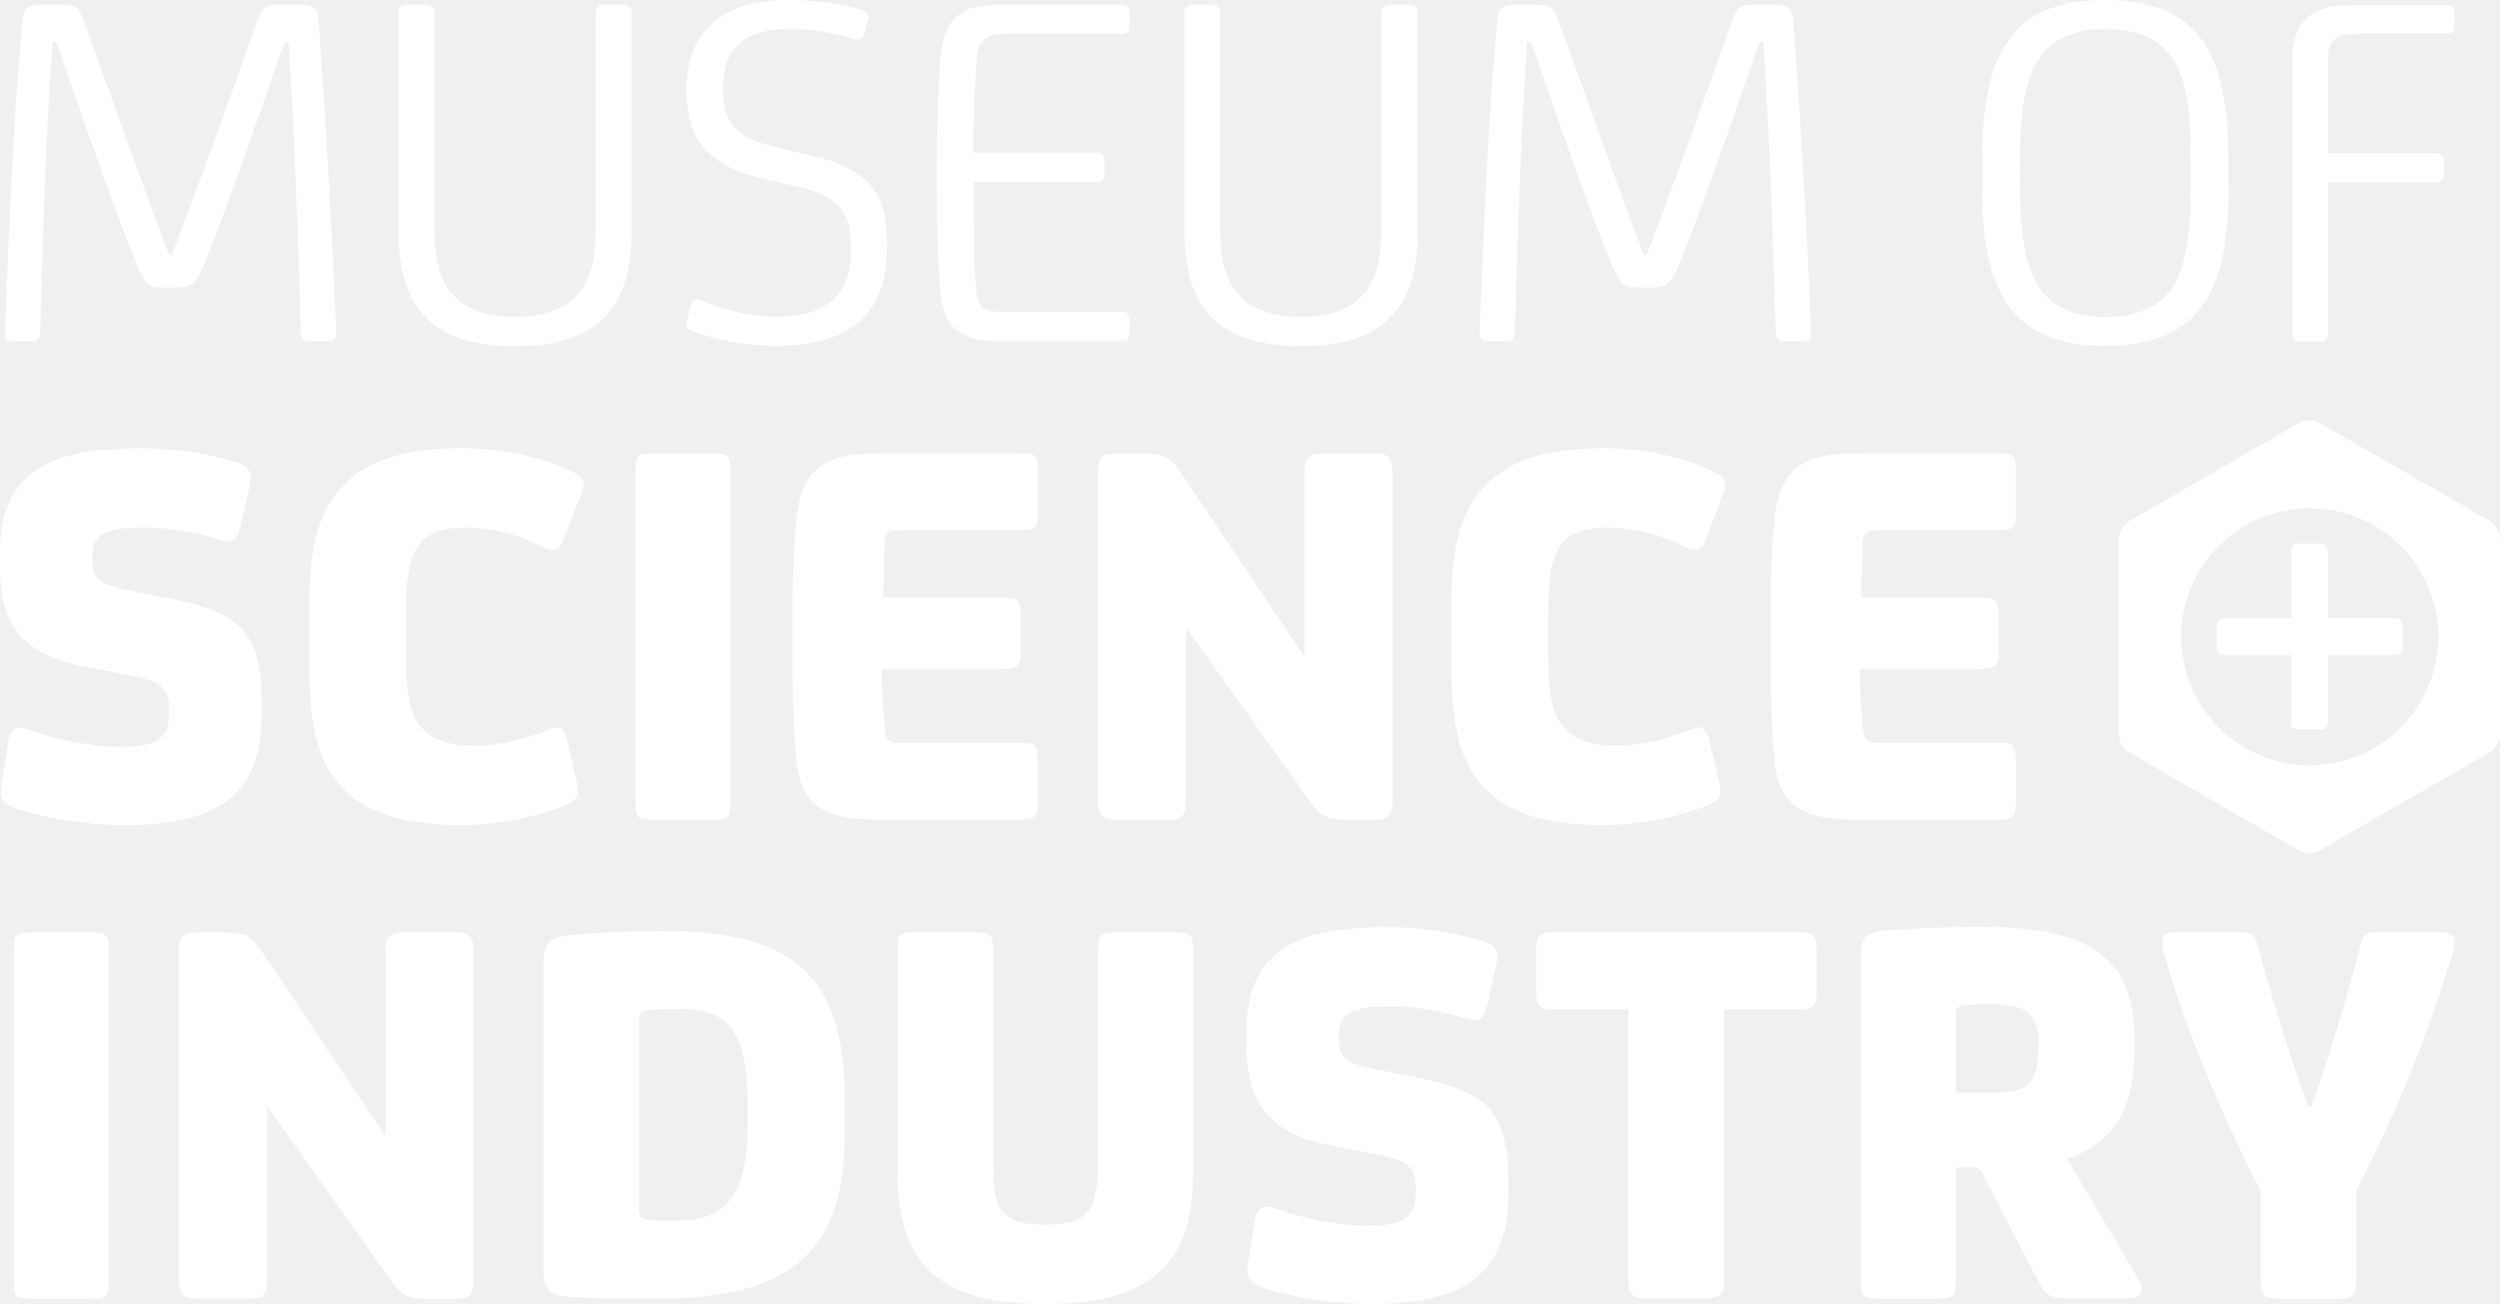
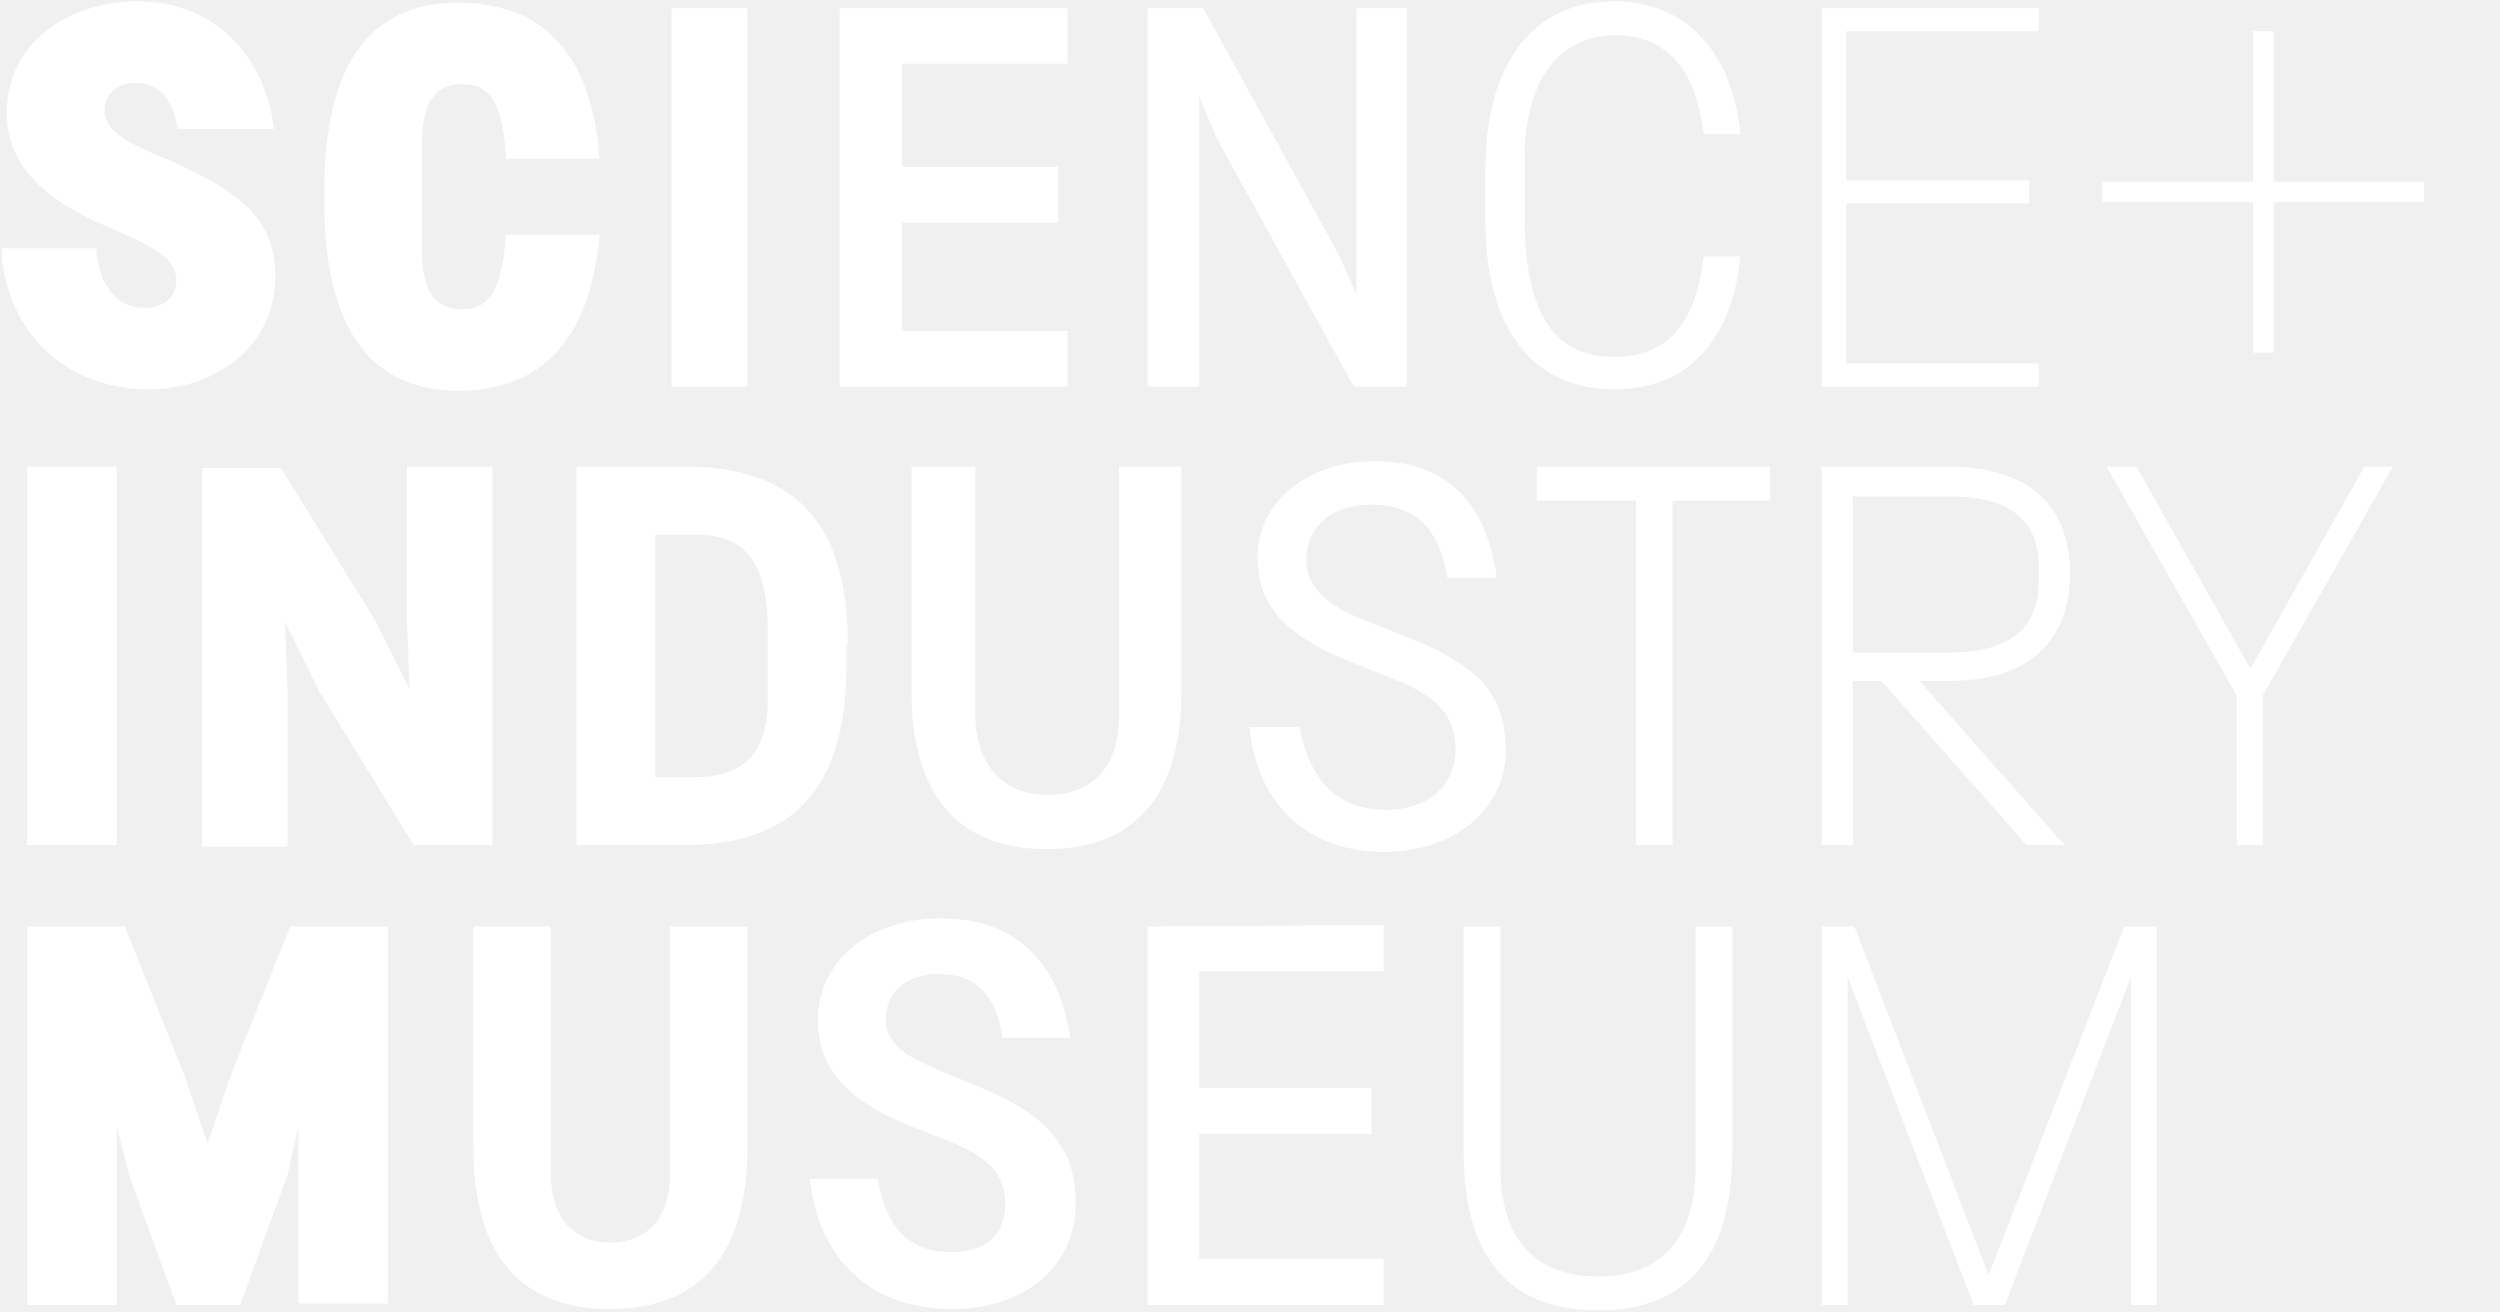
- <svg xmlns="http://www.w3.org/2000/svg" id="Layer_1" data-name="Layer 1" viewBox="0 0 382.68 199.59">
-   <defs>
-     <style>.cls-1{fill:#fff;}</style>
-   </defs>
-   <path class="cls-1" d="M356.37,94.61h10.1a1.11,1.11,0,0,1,1.3,1.3v3.21a1,1,0,0,1-1.3,1.13h-10.1v10.1a1.11,1.11,0,0,1-1.3,1.3h-3.21a1,1,0,0,1-1.13-1.3v-10.1h-10.1a1.09,1.09,0,0,1-1.3-1.3v-3a1.11,1.11,0,0,1,1.3-1.3h10.1V84.51a1.09,1.09,0,0,1,1.3-1.3h3a1.11,1.11,0,0,1,1.3,1.3v10.1Z" />
-   <path class="cls-1" d="M382.68,82.37a3.3,3.3,0,0,0-1.49-2.57L355,64.7a3.3,3.3,0,0,0-3,0l-26.15,15.1a3.3,3.3,0,0,0-1.49,2.57v30.19a3.3,3.3,0,0,0,1.49,2.57l26.15,15.1a3.3,3.3,0,0,0,3,0l26.15-15.1a3.3,3.3,0,0,0,1.49-2.57V82.37Zm-29.12,34.77a19.67,19.67,0,1,1,19.67-19.67A19.67,19.67,0,0,1,353.55,117.14Z" />
-   <path class="cls-1" d="M18.47,126.28A56.39,56.39,0,0,1,2.6,123.85c-2.25-.78-2.69-1.82-2.43-3.47l1.13-7c0.26-1.82,1.3-2.34,3-1.73a45.22,45.22,0,0,0,13.87,2.69h0.43c5.38,0,7.28-1.39,7.28-4.94V108.5c0-3.64-1.73-4.34-6.85-5.29l-5.9-1.13C3,100.18,0,95.15,0,86.83V84.4c0-4.94,1.3-8.58,3.9-11.1,3.29-3.21,8.58-4.68,17.25-4.68h0.61A47.9,47.9,0,0,1,36.5,70.87c1.82,0.69,2.17,1.65,1.65,3.9L36.68,81.1c-0.35,1.65-1.3,2.08-3.21,1.47A37.57,37.57,0,0,0,22,80.76H21.68c-5.81,0-7.54,1.21-7.54,4.34v0.78c0,2.77,1.21,3.64,5.64,4.51l6.59,1.3c10.06,2,13.7,5,13.7,15.61v2.08c0,11.44-5.81,16.91-20.55,16.91h-1Z" />
-   <path class="cls-1" d="M70.3,126.28c-8.5,0-14.31-1.82-18-5.81-3.55-3.73-4.94-9.28-4.94-17.69V92.11c0-8.41,1.47-13.87,5-17.6,3.73-4,9.54-5.9,18-5.9H71c5.64,0,12.4,1.39,17,3.81,1.3,0.69,1.65,1.47,1,3.12l-2.86,7.28a1.61,1.61,0,0,1-1.47,1.3A3.89,3.89,0,0,1,83,83.7,25.81,25.81,0,0,0,71.6,80.76H71.26c-3.82,0-6.16,1-7.46,3.12s-1.65,5.38-1.65,10.32v6.16c0,5.29.43,8.84,2.43,11.1,1.56,1.73,4.08,2.69,8.15,2.69h0.35a31.23,31.23,0,0,0,10.75-2.43,3.64,3.64,0,0,1,1.39-.35c0.69,0,1.21.43,1.56,1.82l1.47,6.24a7,7,0,0,1,.26,1.65c0,1-.52,1.65-2.6,2.43a43.71,43.71,0,0,1-14.74,2.77H70.3Z" />
-   <path class="cls-1" d="M111.78,122.81c0,2.43-.35,2.69-3,2.69h-8.5c-2.69,0-3-.26-3-2.69V72.09c0-2.43.35-2.69,3-2.69h8.5c2.69,0,3,.26,3,2.69v50.72Z" />
-   <path class="cls-1" d="M135,102.43a80,80,0,0,0,.52,9.71,1.6,1.6,0,0,0,1.91,1.56H155.9c2.69,0,2.95.35,2.95,2.69v6.42c0,2.08-.26,2.69-2.95,2.69H135c-8.5,0-12.4-1.82-13.09-9.1-0.52-5.29-.61-11-0.61-16.73V94.37c0-3.73.09-9.19,0.52-14,0.78-8.93,4.25-11,13.44-11H156c2.77,0,2.86.43,2.86,2.69v6.5c0,2.08-.09,2.6-2.86,2.6H137.61c-1.56,0-2.08.52-2.17,1.73-0.09,1.73-.17,5.55-0.26,8.58h18.29c2.17,0,2.77.43,2.77,2.51v6.07c0,1.82-.61,2.34-2.77,2.34H135Z" />
-   <path class="cls-1" d="M181.72,96.28h-0.17v26.27c0,2.43-.69,2.95-3,2.95h-7.28c-2.34,0-3.21-.52-3.21-2.95V72.26c0-2.34.87-2.86,3-2.86h3.81c2.77,0,4.16.43,5.55,2.43l19.08,28.44h0.17V72.35c0-2.43.87-2.95,3.21-2.95h7.28c2.34,0,3,.52,3,2.95v50.29c0,2.34-.87,2.86-3,2.86h-3.81c-2.77,0-4.16-.52-5.55-2.43Z" />
-   <path class="cls-1" d="M245.11,126.28c-8.5,0-14.31-1.82-18-5.81-3.55-3.73-4.94-9.28-4.94-17.69V92.11c0-8.41,1.47-13.87,5-17.6,3.73-4,9.54-5.9,18-5.9h0.61c5.64,0,12.4,1.39,17,3.81,1.3,0.69,1.65,1.47,1,3.12L261,82.84a1.61,1.61,0,0,1-1.47,1.3,3.89,3.89,0,0,1-1.65-.43,25.81,25.81,0,0,0-11.45-2.95h-0.35c-3.81,0-6.16,1-7.46,3.12S237,89.25,237,94.2v6.16c0,5.29.43,8.84,2.43,11.1,1.56,1.73,4.08,2.69,8.15,2.69h0.35a31.23,31.23,0,0,0,10.75-2.43,3.64,3.64,0,0,1,1.39-.35c0.69,0,1.21.43,1.56,1.82l1.47,6.24a7,7,0,0,1,.26,1.65c0,1-.52,1.65-2.6,2.43A43.71,43.71,0,0,1,246,126.28h-0.87Z" />
-   <path class="cls-1" d="M284.72,102.43a80,80,0,0,0,.52,9.71,1.6,1.6,0,0,0,1.91,1.56h18.47c2.69,0,2.95.35,2.95,2.69v6.42c0,2.08-.26,2.69-2.95,2.69h-20.9c-8.5,0-12.4-1.82-13.09-9.1-0.52-5.29-.61-11-0.61-16.73V94.37c0-3.73.09-9.19,0.52-14,0.78-8.93,4.25-11,13.44-11H305.7c2.77,0,2.86.43,2.86,2.69v6.5c0,2.08-.09,2.6-2.86,2.6H287.32c-1.56,0-2.08.52-2.17,1.73-0.09,1.73-.17,5.55-0.26,8.58h18.29c2.17,0,2.77.43,2.77,2.51v6.07c0,1.82-.61,2.34-2.77,2.34H284.72Z" />
-   <path class="cls-1" d="M51.46,50.89c0,1-.32,1.35-1.12,1.35h-3a1.16,1.16,0,0,1-1.27-1.35c-0.48-15.69-1-30.58-1.91-44.52H43.58c-3.9,11.15-8.68,25.24-12.66,34.88-1,2.3-2,2.78-3.82,2.78H25c-1.83,0-2.78-.48-3.74-2.78-4-9.64-8.76-23.74-12.66-34.88H8.06C7,20.46,6.63,35.19,6.15,50.89a1.16,1.16,0,0,1-1.27,1.35h-3c-0.8,0-1.12-.4-1.12-1.35C1.37,35,2,18.63,3.44,3.1,3.6,1.36,4.24.71,6.23,0.71H9.34c2.07,0,2.63.16,3.5,2.55,4,10.83,8.92,25.09,13.06,35.75h0.4c4.14-10.66,9.23-24.92,13.06-35.75,0.88-2.39,1.43-2.55,3.5-2.55H46c2,0,2.63.65,2.79,2.39C49.87,18.48,50.82,35.12,51.46,50.89Z" />
-   <path class="cls-1" d="M96.68,35.51c0,5.9-1.35,10.28-4.3,13.23C89.51,51.52,85.29,53,78.84,53S68.17,51.52,65.3,48.74C62.36,45.79,61,41.41,61,35.51V2.07A1.24,1.24,0,0,1,62.28.71h2.94A1.24,1.24,0,0,1,66.5,2.07V35.19c0,4.31.79,7.65,2.78,9.87s5.1,3.43,9.56,3.43,7.57-1.19,9.56-3.43,2.78-5.57,2.78-9.87V2.07A1.24,1.24,0,0,1,92.46.71H95.4a1.24,1.24,0,0,1,1.27,1.36V35.51Z" />
-   <path class="cls-1" d="M105.9,50.65a1,1,0,0,1-.79-1.36l0.64-2.62c0.16-.72.72-1,1.67-0.64A30.26,30.26,0,0,0,119,48.5c7.57,0,11.23-3.58,11.23-9.72V37.9c0-5.73-1.75-7.8-8.44-9.39l-5.34-1.27c-7.64-1.83-11.31-5.58-11.31-12.9V13.14c0-8.6,6-13.14,15.29-13.14a38.74,38.74,0,0,1,11.39,1.51,1.21,1.21,0,0,1,1,1.75l-0.56,1.91c-0.24.88-.88,1-1.91,0.72a30.56,30.56,0,0,0-9.79-1.44c-6.53,0-9.87,3-9.87,8.76V14c0,5.73,3,7.32,8.36,8.59l5,1.19c8.76,2.07,11.71,5.5,11.71,13.3v1.27c0,9.8-6,14.58-16.64,14.58A35.68,35.68,0,0,1,105.9,50.65Z" />
-   <path class="cls-1" d="M153.19,52.23c-3.27,0-5.33-.47-6.84-1.75s-2.23-3.34-2.47-6.37c-0.4-5.1-.48-10.19-0.48-15.53V24.36c0-3.82.16-11,.56-15.53,0.24-3,1-5.1,2.55-6.37s3.58-1.75,6.84-1.75h18.31a1,1,0,0,1,1.19,1.19V4a1,1,0,0,1-1.19,1.19H153.75a4.31,4.31,0,0,0-3.27,1c-0.64.64-.88,1.67-1,3.27-0.24,3.82-.48,7.49-0.48,13.93h18.87a1,1,0,0,1,1.19,1.19v2.07a1,1,0,0,1-1.19,1.19H149.05c0,7.24,0,11.63.32,15.85,0.08,1.59.32,2.63,1,3.27s1.59,0.79,3.27.79h18.07A1,1,0,0,1,172.86,49V51a1,1,0,0,1-1.19,1.19H153.19Z" />
-   <path class="cls-1" d="M217,35.51c0,5.9-1.35,10.28-4.3,13.23-2.87,2.78-7.09,4.22-13.54,4.22s-10.67-1.44-13.54-4.22c-2.95-2.95-4.3-7.33-4.3-13.23V2.07A1.24,1.24,0,0,1,182.56.71h2.94a1.24,1.24,0,0,1,1.28,1.36V35.19c0,4.31.79,7.65,2.78,9.87s5.1,3.43,9.56,3.43,7.57-1.19,9.56-3.43,2.78-5.57,2.78-9.87V2.07A1.24,1.24,0,0,1,212.74.71h2.95A1.24,1.24,0,0,1,217,2.07V35.51Z" />
-   <path class="cls-1" d="M277.23,50.89c0,1-.32,1.35-1.12,1.35h-3a1.16,1.16,0,0,1-1.28-1.35c-0.48-15.69-1-30.58-1.91-44.52h-0.56c-3.9,11.15-8.68,25.24-12.66,34.88-1,2.3-2,2.78-3.82,2.78h-2.07C249,44,248,43.55,247,41.25c-4-9.64-8.76-23.74-12.66-34.88h-0.56c-1,14.09-1.43,28.82-1.91,44.52a1.16,1.16,0,0,1-1.27,1.35h-3c-0.8,0-1.12-.4-1.12-1.35,0.64-15.85,1.28-32.25,2.71-47.78,0.16-1.74.8-2.39,2.79-2.39h3.11c2.07,0,2.63.16,3.5,2.55,4,10.83,8.92,25.09,13.06,35.75h0.4c4.14-10.66,9.23-24.92,13.06-35.75,0.88-2.39,1.43-2.55,3.5-2.55h3.11c2,0,2.63.65,2.79,2.39C275.64,18.48,276.59,35.12,277.23,50.89Z" />
-   <path class="cls-1" d="M341.14,28.58c0,8.77-1.28,15.21-4.86,19.28-2.95,3.34-7.4,5.1-14,5.1-6.21,0-10.52-1.6-13.46-4.54-4-4.07-5.41-10.67-5.41-19.84V24.45c0-8.84,1.35-15.45,5-19.52C311.35,1.68,315.81,0,322.26,0s10.91,1.68,13.85,4.93c3.66,4.07,5,10.6,5,19.52v4.13Zm-31.94-1c0,7.41.56,13.7,3.58,17.28,2,2.3,4.94,3.66,9.48,3.66,4.94,0,8-1.51,10-4.14,2.63-3.66,3.11-9.8,3.11-16.8V25.4c0-6.7-.24-13.06-3.11-16.89-1.91-2.54-5-4.06-10-4.06-4.78,0-7.89,1.51-9.8,4.06-2.78,3.67-3.27,9.72-3.27,16.89v2.15Z" />
-   <path class="cls-1" d="M360.95,5.17c-1.91,0-3,.24-3.74,1s-0.88,1.75-.88,3.58v13.7h16.53a1,1,0,0,1,1.19,1.19v2.07a1,1,0,0,1-1.19,1.19H356.33V51c0,1-.32,1.27-1.11,1.27H352c-0.79,0-1.11-.32-1.11-1.27v-42c0-2.87.79-4.94,2.31-6.29s3.67-1.92,6.53-1.92h14.77a1,1,0,0,1,1.19,1V4.14a1,1,0,0,1-1.19,1h-13.5Z" />
-   <path class="cls-1" d="M16.65,196.13c0,2.43-.35,2.69-3,2.69H5.12c-2.69,0-3-.26-3-2.69V145.4c0-2.43.35-2.69,3-2.69h8.5c2.69,0,3,.26,3,2.69v50.72Z" />
-   <path class="cls-1" d="M41.06,169.59H40.89v26.27c0,2.43-.69,2.95-3,2.95H30.57c-2.34,0-3.21-.52-3.21-2.95V145.58c0-2.34.87-2.86,3-2.86h3.82c2.77,0,4.16.43,5.55,2.43l19.08,28.44H59V145.66c0-2.43.87-2.95,3.21-2.95H69.5c2.34,0,3,.52,3,2.95V196c0,2.34-.87,2.86-3,2.86H65.69c-2.77,0-4.16-.52-5.55-2.43Z" />
-   <path class="cls-1" d="M98.49,198.81c-4.34,0-9.71-.09-12-0.35s-3.29-1.47-3.29-3.38V147.75c0-3.47,1-4.25,3.9-4.6,3.47-.35,8.15-0.61,13.61-0.61H102c10.06,0,16.82,1.82,21.24,6.07,4.08,4,6.07,10.23,6.07,19.34v5c0,9.62-1.91,15.43-6.16,19.51-4.51,4.34-11.62,6.33-22.8,6.33H98.49ZM97.8,156.07v28.79c0,1.47.43,1.82,1.39,1.91,1.13,0.09,3,.09,3.9.09h0.43c3.38,0,5.9-.78,7.63-2.51,2.25-2.25,3.29-6.07,3.29-12.05v-3.55c0-6-1-9.8-2.95-11.88-1.82-1.91-4.51-2.43-8.06-2.43H103c-1,0-2.77.09-3.73,0.17C98.14,154.68,97.8,155,97.8,156.07Z" />
-   <path class="cls-1" d="M168.11,145.4c0-2.43.26-2.69,3-2.69h8.5c2.77,0,3,.26,3,2.69v33.81c0,7.54-1.39,12-5.29,15.61-3.47,3.12-9,4.77-16.82,4.77h-1c-8.06,0-13.44-1.65-16.91-4.77-3.9-3.64-5.2-8.67-5.2-15.61V145.4c0-2.43.26-2.69,3-2.69h8.5c2.77,0,3.12.26,3.12,2.69v33.38c0,3.47.43,5.64,1.73,6.94s3.21,1.73,6.07,1.73h0.43c2.86,0,4.86-.52,6.07-1.73s1.73-3.47,1.73-6.94V145.4Z" />
-   <path class="cls-1" d="M209.29,199.59a56.39,56.39,0,0,1-15.87-2.43c-2.25-.78-2.69-1.82-2.43-3.47l1.13-7c0.26-1.82,1.3-2.34,3-1.73A45.22,45.22,0,0,0,209,187.63h0.43c5.38,0,7.28-1.39,7.28-4.94v-0.87c0-3.64-1.73-4.34-6.85-5.29L204,175.4c-10.14-1.91-13.18-6.94-13.18-15.26v-2.43c0-4.94,1.3-8.58,3.9-11.1,3.29-3.21,8.58-4.68,17.25-4.68h0.61a47.9,47.9,0,0,1,14.74,2.25c1.82,0.69,2.17,1.65,1.65,3.9l-1.47,6.33c-0.35,1.65-1.3,2.08-3.21,1.47a37.56,37.56,0,0,0-11.45-1.82H212.5c-5.81,0-7.54,1.21-7.54,4.34v0.78c0,2.77,1.21,3.64,5.64,4.51l6.59,1.3c10.06,2,13.7,5,13.7,15.61v2.08c0,11.45-5.81,16.91-20.55,16.91h-1Z" />
-   <path class="cls-1" d="M237.92,154.51c-2.25,0-2.77-.52-2.77-2.6v-6.5c0-2.25.52-2.69,2.77-2.69h37.37c2.25,0,2.77.43,2.77,2.69v6.5c0,2.08-.52,2.6-2.77,2.6H263.93V196c0,2.17-.52,2.77-3.21,2.77h-8.24c-2.69,0-3.21-.61-3.21-2.77V154.51H237.92Z" />
-   <path class="cls-1" d="M299.37,196.13c0,2.43-.35,2.69-3,2.69h-8.58c-2.6,0-2.95-.26-2.95-2.69V146c0-2.43.87-3.21,2.95-3.47,3.21-.35,8.41-0.61,14.39-0.61H304c8.93,0,14.91,1.47,18.55,5,2.69,2.6,4.16,6.24,4.16,11.79v1.82c0,5.81-1.13,9.8-3.73,12.75a14.49,14.49,0,0,1-6.59,4.08l11,18.55c1,1.65.43,2.86-2.08,2.86h-8.5c-2.95,0-3.73-.52-4.68-2.43l-8.67-16.65a1.45,1.45,0,0,0-1.56-1h-2.51v17.34Zm3.82-42.4a20.4,20.4,0,0,0-2.43.09,1.33,1.33,0,0,0-1.39,1.56v11.88H305c2.95,0,4.51-.35,5.55-1.39s1.47-2.69,1.47-5.12v-1.13a6,6,0,0,0-1.3-4.34c-1-1.13-2.95-1.56-5.9-1.56h-1.65Z" />
-   <path class="cls-1" d="M348.81,198.81c-2.17,0-2.77-.61-2.77-2.69V182.25c-5.12-9.71-11.53-24.54-14.91-36.68-0.52-2,0-2.86,1.65-2.86h9.1c2.51,0,3.21-.09,3.73,2.08,1.91,7.37,5.29,17.95,7.72,24.62h0.43c2.51-6.68,5.64-17.25,7.54-24.62,0.52-2.17,1.21-2.08,3.73-2.08h8.84c1.65,0,2.17.87,1.65,2.86a206.54,206.54,0,0,1-14.83,36.59v14c0,2.08-.61,2.69-2.77,2.69h-9.1Z" />
+ <svg xmlns="http://www.w3.org/2000/svg" version="1.1" id="Layer_1" x="0px" y="0px" viewBox="0 0 184.3 96.7" style="enable-background:new 0 0 184.3 96.7;" xml:space="preserve">
+   <style type="text/css">
+ 	.st0{fill:#FFFFFF;}
+ </style>
+   <g id="XMLID_251_">
+     <path id="XMLID_253_" class="st0" d="M155.3,34.4l9.6,16.9v11h1.9v-11l9.6-16.9h-2.1l-8.4,14.9l-8.4-14.9H155.3z M136.7,68.3h-2.4   v27.9h1.9V72l9.3,24.2h2.3l9.3-24.2v24.2h1.9V68.3h-2.4L146.6,94L136.7,68.3z M110.6,68.3h-2.7v16.6c0,8.3,3.8,11.7,9.9,11.7   c6.1,0,9.9-3.4,9.9-11.7V68.3h-2.7V86c0,5.6-2.8,8.1-7.2,8.1c-4.4,0-7.2-2.5-7.2-8.1V68.3z M84.6,68.3v27.9l17.4,0v-3.4l-13.6,0   v-9.2l12.7,0v-3.4l-12.7,0v-8.6l13.6,0v-3.4L84.6,68.3z M64.7,86.9h-5c0.7,6.3,4.8,9.6,10.5,9.6c5.3,0,9.1-3.1,9.1-7.8   c0-4-2-6.4-6.7-8.4l-3.6-1.5c-2.9-1.2-3.7-2.2-3.7-3.7c0-2,1.6-3.3,3.9-3.3c2.9,0,4.3,1.8,4.7,4.7h5c-0.8-5.6-4.1-8.8-9.5-8.8   c-5.4,0-9.1,3.2-9.1,7.5c0,3.3,1.8,5.8,6.8,7.8l2.8,1.1c3.3,1.3,4.2,2.7,4.2,4.7c0,2.2-1.4,3.5-3.9,3.5   C67.1,92.4,65.3,90.5,64.7,86.9 M40.6,68.3h-5.7v16.3c0,8.2,3.7,11.9,10.1,11.9c6.4,0,10.1-3.8,10.1-11.9V68.3h-5.7v18.2   c0,3.3-1.7,5.1-4.4,5.1s-4.4-1.8-4.4-5.1V68.3z M9.2,68.3H2v27.9h6.6V83l0.9,3.6l3.5,9.6h4.7l3.5-9.6L22,83v13.1h6.6V68.3h-7.2   l-4.4,11l-1.7,5l-1.7-5L9.2,68.3z M8.5,34.4H2v27.9h6.6V34.4z M7.7,8.1c0-1.3,1.2-2,2.2-2c2.2,0,2.9,1.7,3.2,3.4h7.1   c-0.7-5.6-4.6-9.4-10-9.4c-5.2,0-9.7,3.1-9.7,8.2c0,3.5,2.2,6.2,7.4,8.4c4.3,1.8,5.1,2.7,5.1,4c0,1.4-1.2,2-2.3,2   c-2.5,0-3.5-2.3-3.6-4.4H0.1c0.3,6.4,5,10.4,10.8,10.4c5.2,0,9.4-3.3,9.4-8.3c0-4.1-2.3-6.3-8.8-9C8.6,10.2,7.7,9.3,7.7,8.1    M27.7,45.8l-7-11.3h-5.8v27.9h6.3V50.9L21,45.8l2.5,5.1l7,11.4h5.8V34.4h-6.3v11.3l0.2,5.1L27.7,45.8z M31.1,18.3v-7.6   c0-3.3,1.1-4.5,3-4.5c2,0,3,1.4,3.2,5.5h6.9c-0.6-8-4.4-11.5-10.4-11.5c-6.3,0-9.9,4.2-9.9,14v0.6c0,9.8,3.7,14,9.9,14   c5.9,0,9.7-3.5,10.4-11.5h-6.9c-0.3,4.2-1.3,5.5-3.2,5.5C32.1,22.8,31.1,21.6,31.1,18.3 M49.5,28.5h5.6V0.6h-5.6V28.5z M56.6,51.6   c0,3.9-1.8,5.7-5.4,5.7h-2.9V39.4h2.9c3.7,0,5.4,2,5.4,7.1V51.6z M62.5,47.5c0-9.4-4.3-13.1-12-13.1h-8v27.9h8   c7.6,0,11.9-3.8,11.9-13.2V47.5z M61.9,28.5h16.8v-4.1H66.5v-8H78v-4.1H66.5V4.7h12.2V0.6H61.9V28.5z M82.5,34.4v18.3   c0,3.8-1.9,5.9-5.3,5.9c-3.2,0-5.3-2.2-5.3-5.9V34.4h-4.7v16.6c0,7.8,3.6,11.6,10,11.6c6.3,0,9.9-3.8,9.9-11.6V34.4H82.5z    M99.8,28.5h3.9V0.6H100v21.1l-1.3-2.9L88.7,0.6h-4.1v27.9h3.8V7.1l1.3,3.1L99.8,28.5z M110.2,41.8c-0.9-5.2-4-7.8-8.8-7.8   c-5.3,0-8.7,3.2-8.7,7.1c0,0.6,0.1,1.2,0.2,1.8c0.6,2.4,2.6,4.2,6.2,5.7l3.5,1.4c3.4,1.3,4.7,2.8,4.7,5.2c0,2.7-2,4.5-5.1,4.5   c-3.5,0-5.6-2-6.4-6.1h-3.7c0.6,5.9,4.5,9.2,9.9,9.2c5.3,0,9-3.2,9-7.5c0-3.1-1.2-5.2-3.9-6.7c-0.9-0.6-2-1.1-3.3-1.6l-3.5-1.4   c-2.7-1.1-4-2.5-4-4.3c0-2.5,1.9-4.1,4.8-4.1c3.2,0,5,1.7,5.6,5.4h3.6h0C110.3,42.3,110.3,42,110.2,41.8 M112.4,16.1v-4.5   c0-5.6,2.5-9,6.7-9c3.6,0,5.9,2.3,6.5,7.3h2.7c-0.6-6.1-4-9.8-9.3-9.8c-6.2,0-9.5,4.8-9.5,12.5v3.6c0,7.9,3.4,12.5,9.5,12.5   c5.5,0,8.7-3.7,9.3-9.8h-2.7c-0.6,5.2-2.9,7.4-6.5,7.4C114.4,26.4,112.4,22.8,112.4,16.1 M123.2,36.9h7.3v-2.5h-17.2v2.5h7.3v25.4   h2.7V36.9z M134.3,28.5h16v-1.7h-14.2V15h13.5v-1.7h-13.5v-11h14.2V0.6h-16V28.5z M150.3,41.8v1.1c0,3.4-2.2,5.2-6.5,5.2h-7.2V36.6   h7.2C148.1,36.6,150.3,38.3,150.3,41.8 M152.6,42.3c0-5.1-3.1-7.9-9-7.9h-9.3v0h0v27.9h1.9h0.4V50.2l2.1,0l10.7,12.1h2.8   l-10.7-12.1h2.2c0,0,0,0,0,0h0C149.6,50.2,152.6,47.2,152.6,42.3 M178.7,14.9v-1.5h-11.1V2.3h-1.5v11.1H155v1.5h11.1V26h1.5V14.9   H178.7z" />
+   </g>
</svg>
